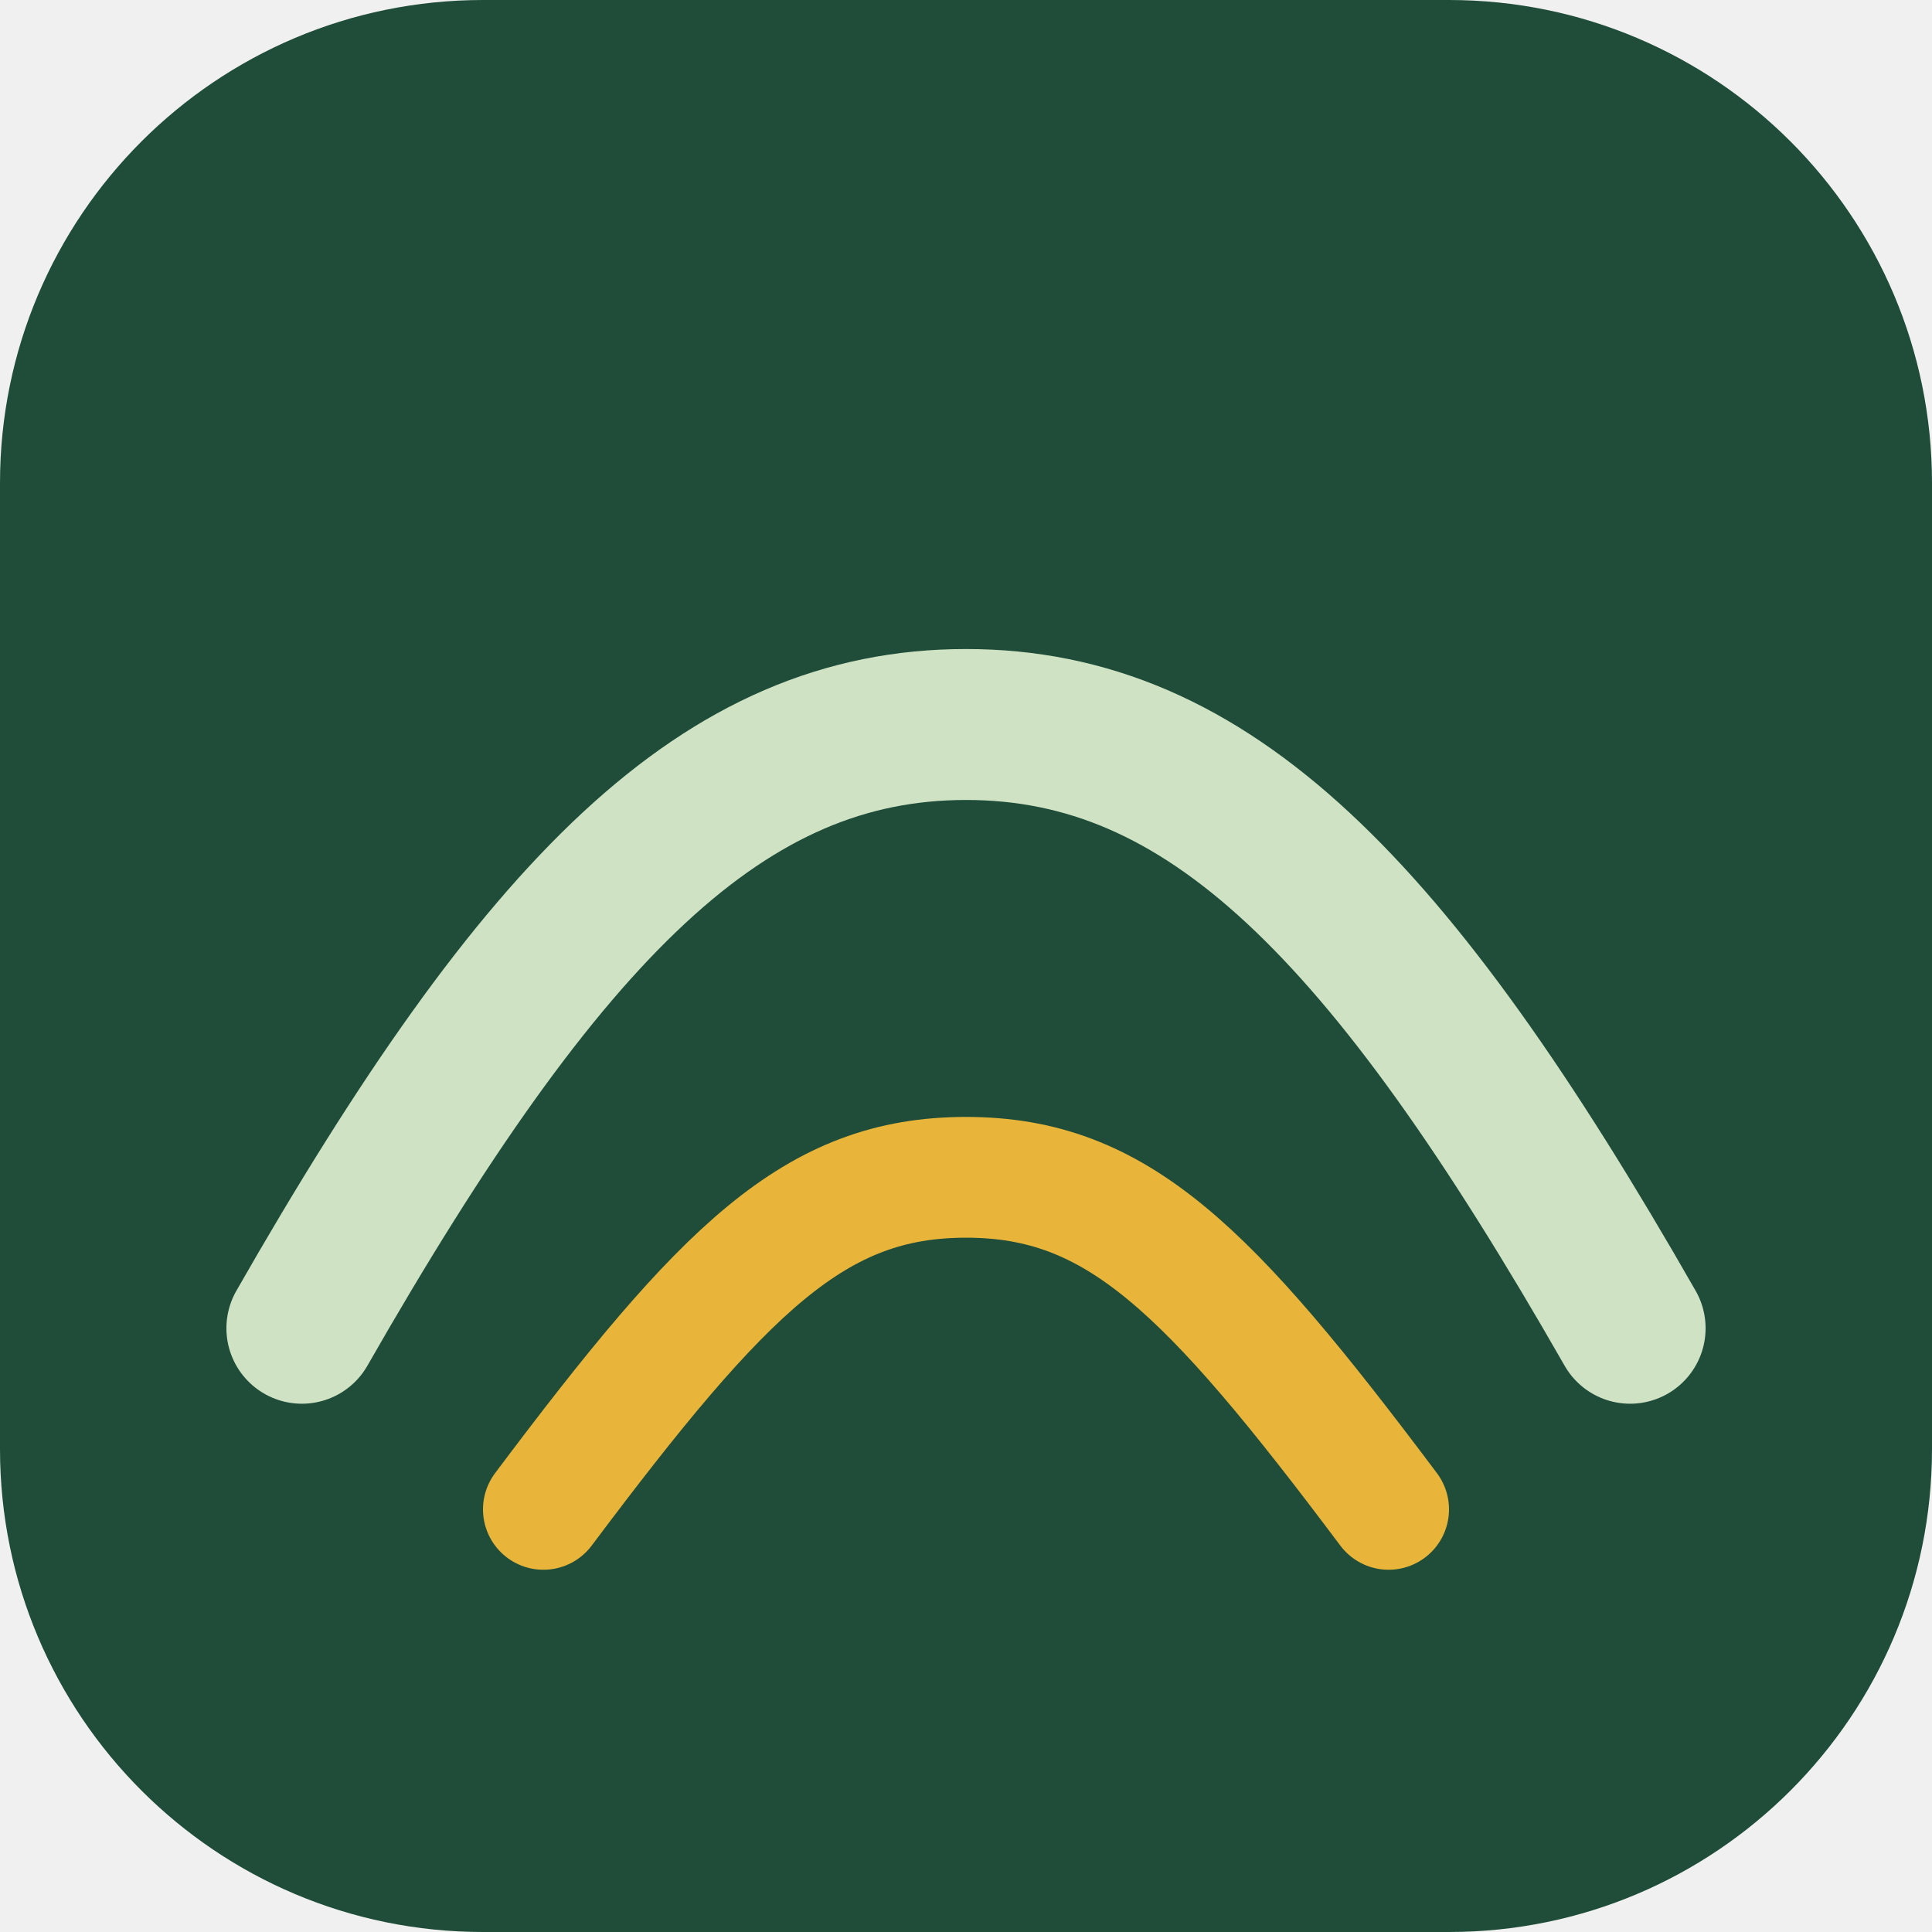
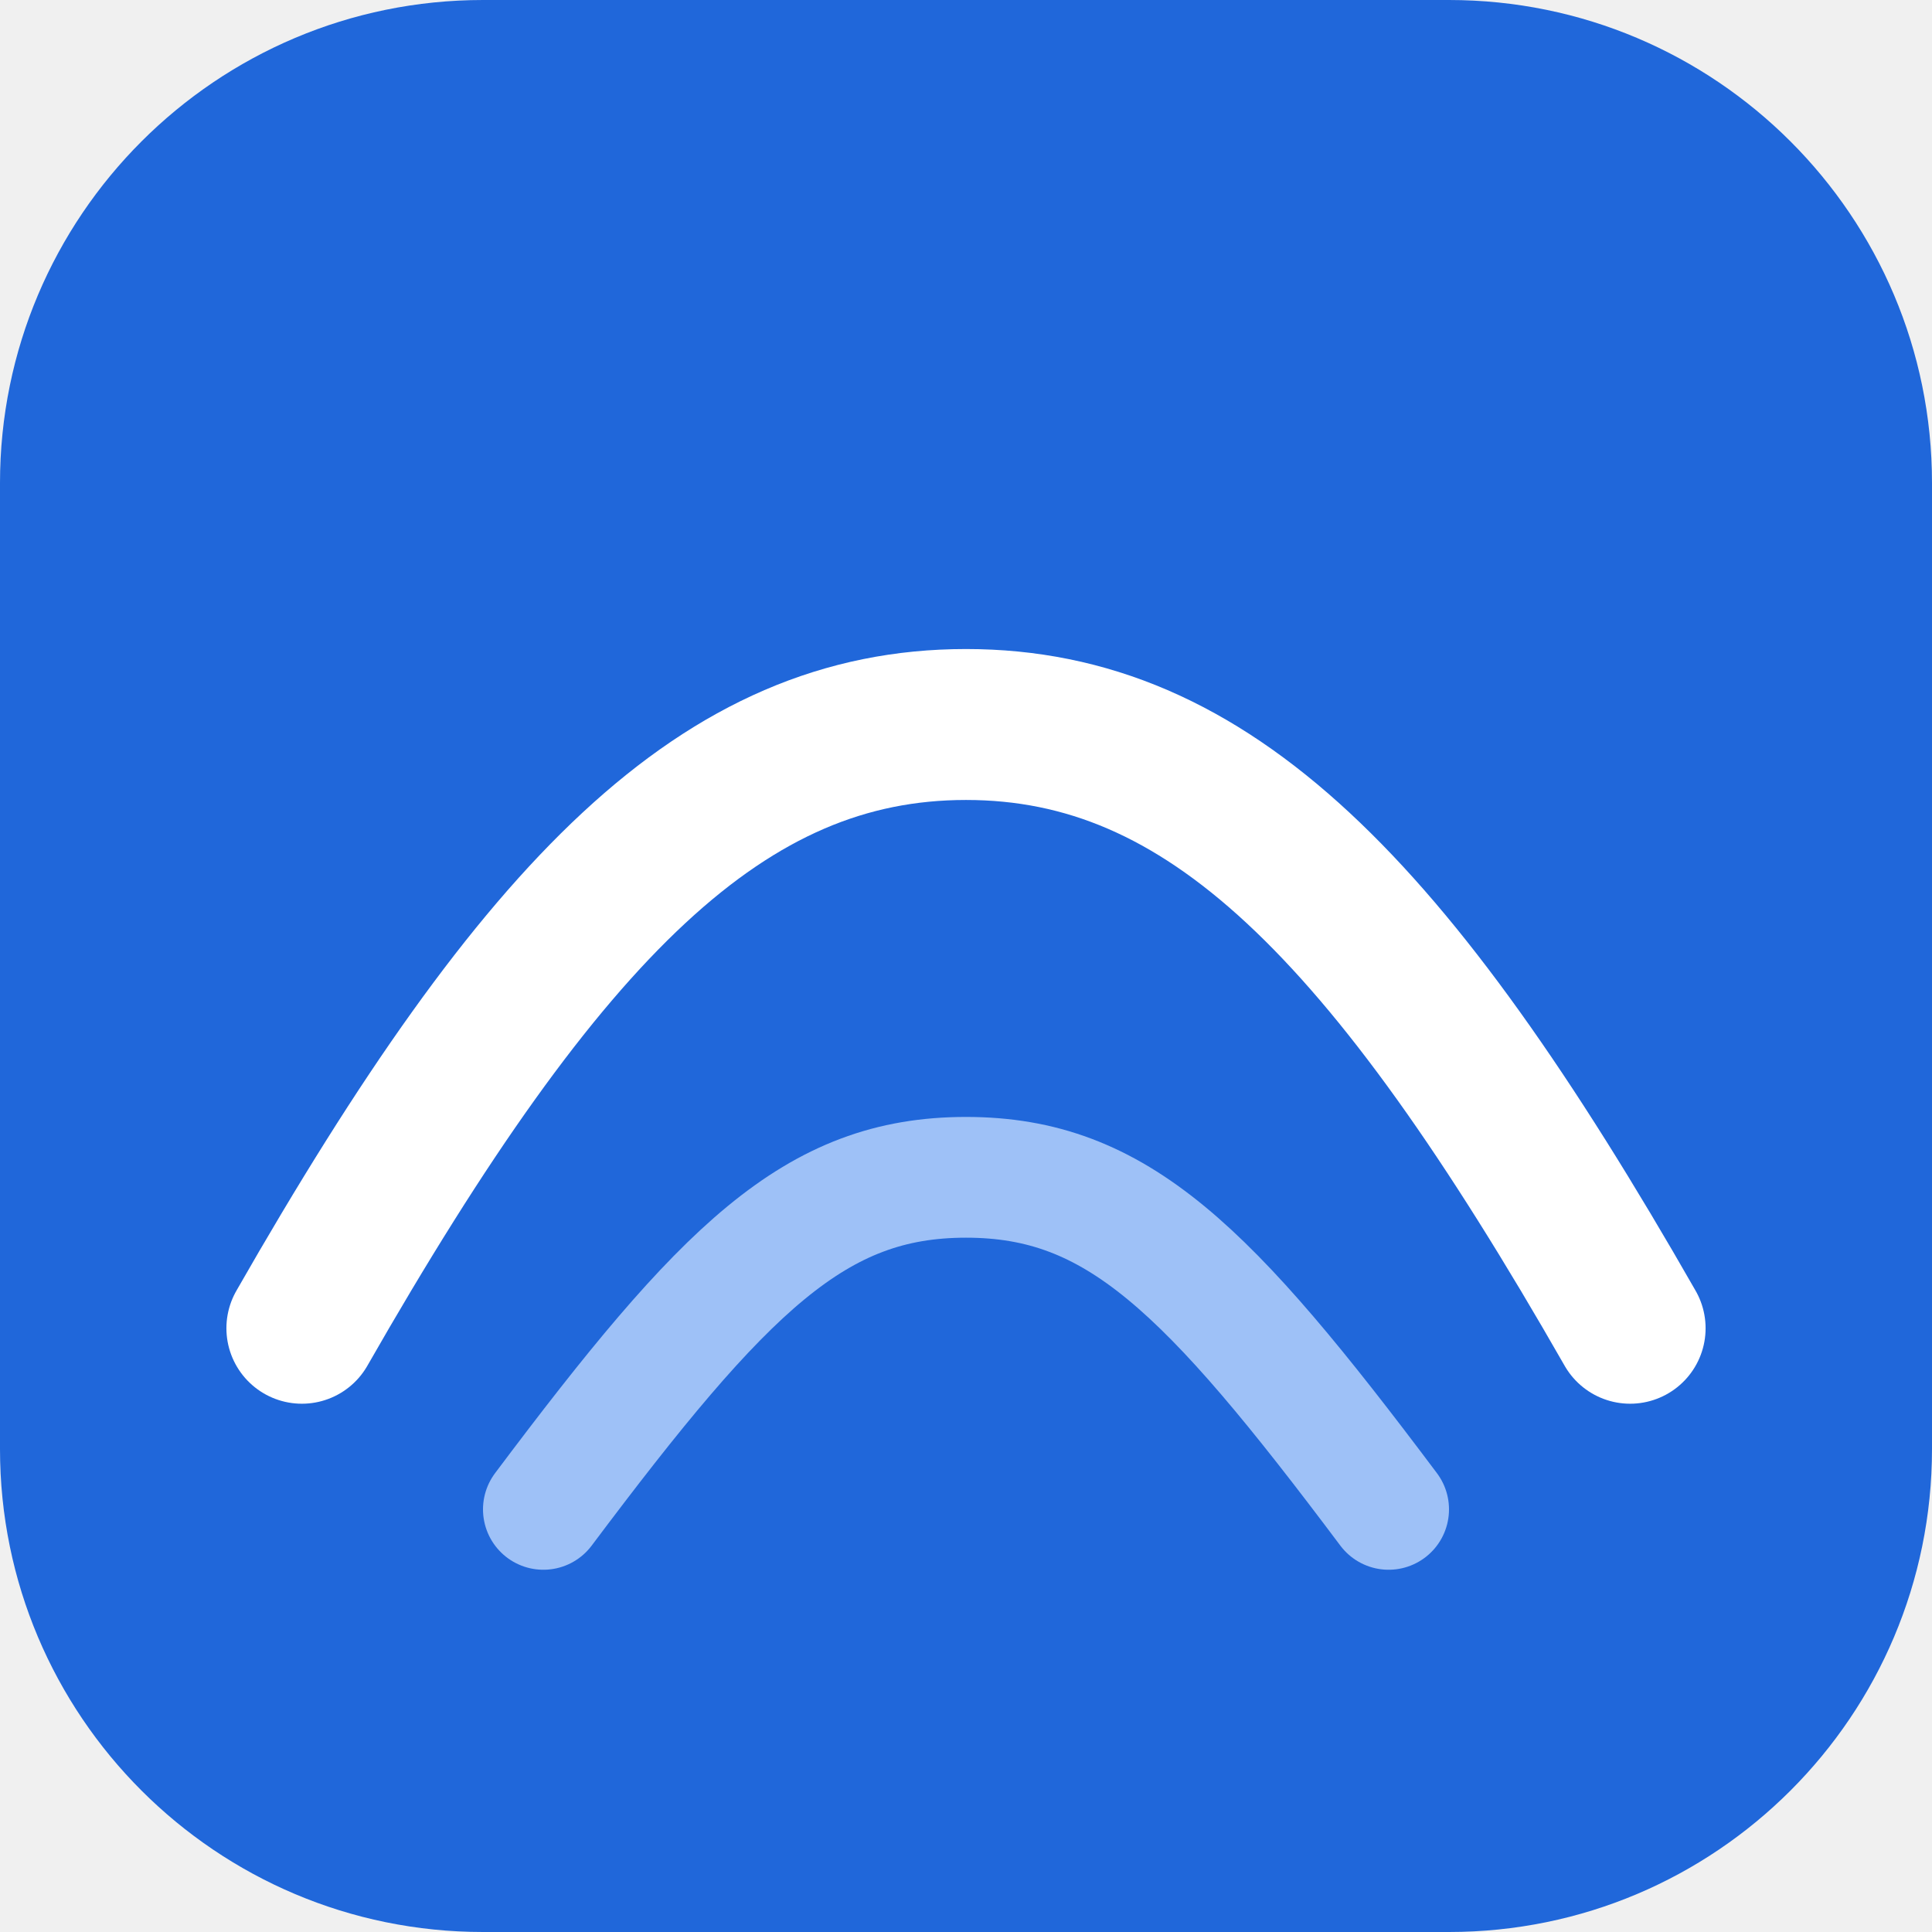
<svg xmlns="http://www.w3.org/2000/svg" viewBox="0 0 64 64">
-   <rect width="64" height="64" rx="16" fill="#1F4D3A" />
-   <path d="M10 44c8-14 14-20 22-20s14 6 22 20" fill="none" stroke="#CFE3C4" stroke-width="5" stroke-linecap="round" />
-   <path d="M18 50c6-8 9-11 14-11s8 3 14 11" fill="none" stroke="#E8B53A" stroke-width="4" stroke-linecap="round" />
+   <rect width="64" height="64" rx="16" fill="#2067DA" />
+   <path d="M10 44c8-14 14-20 22-20s14 6 22 20" fill="none" stroke="#fff" stroke-width="5" stroke-linecap="round" />
+   <path d="M18 50c6-8 9-11 14-11s8 3 14 11" fill="none" stroke="#9EC1F7" stroke-width="4" stroke-linecap="round" />
</svg>
